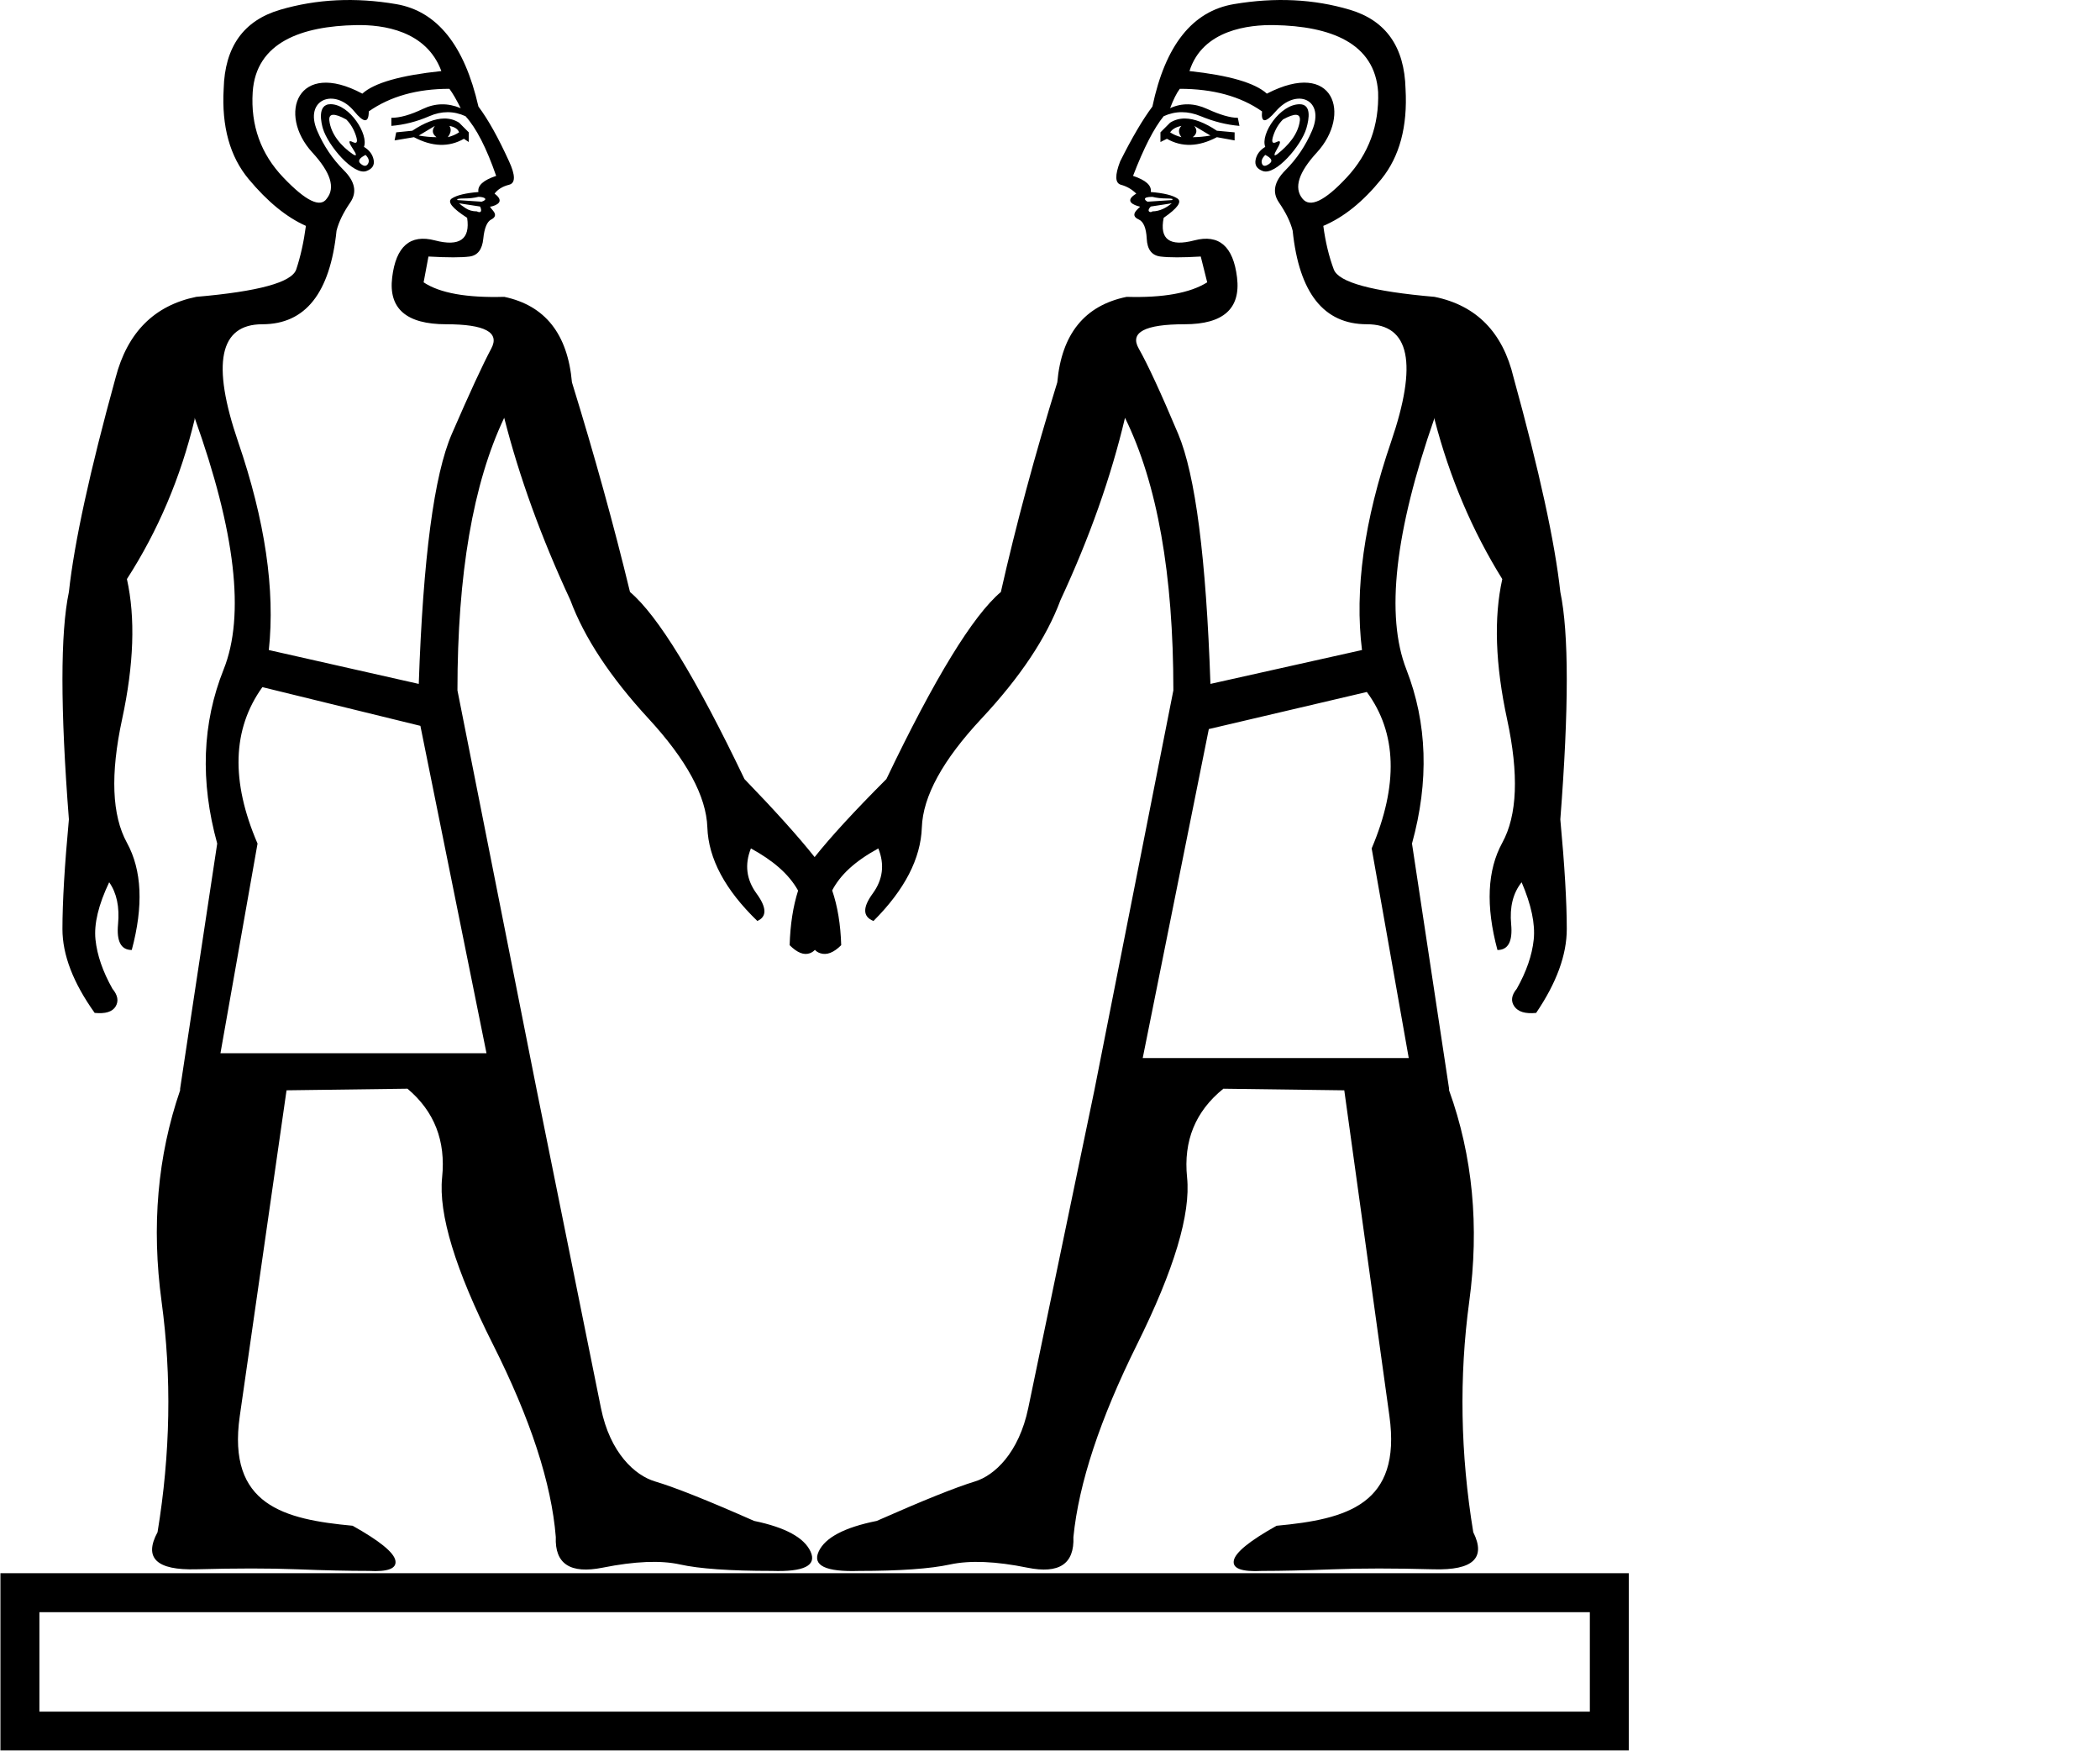
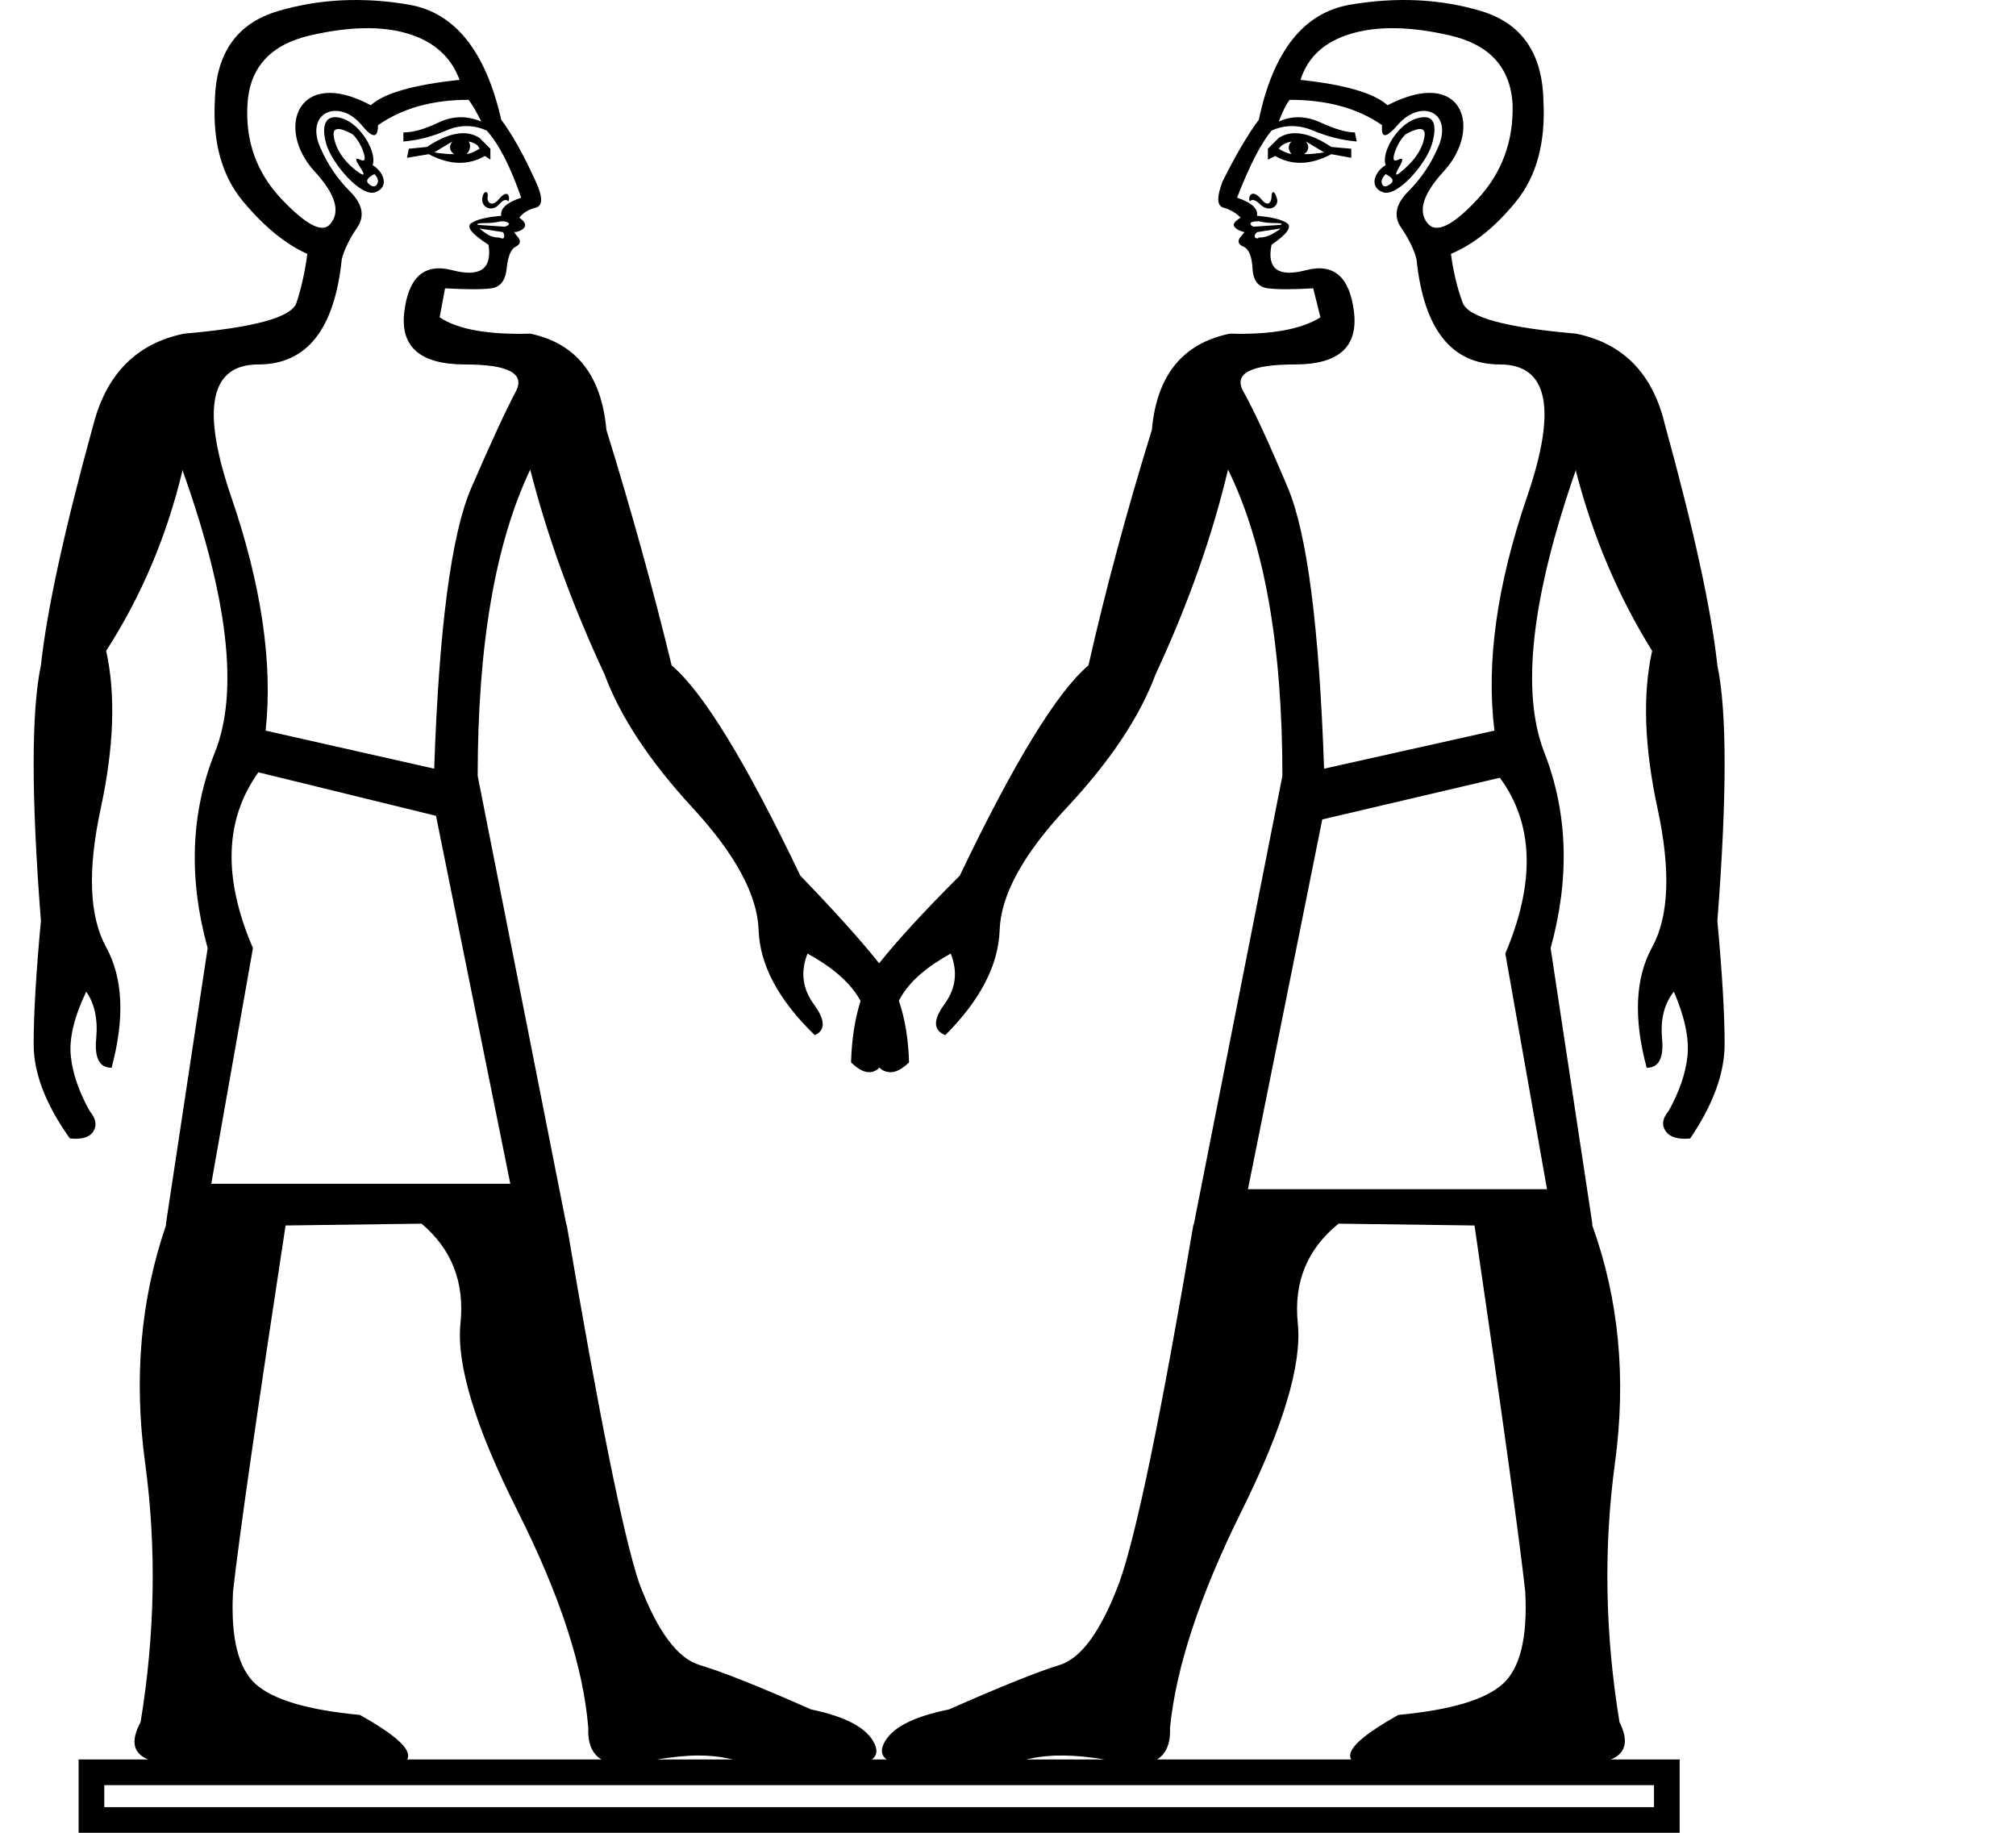
- <svg xmlns="http://www.w3.org/2000/svg" width="1200" height="1000" version="1.1" id="svg1">
+ <svg xmlns="http://www.w3.org/2000/svg" width="1100" height="1000" version="1.1" id="svg1">
  <defs id="defs1" />
-   <path style="fill:#000000;stroke:none;stroke-width:1" d="M 0.25,898.747 V 1000 H 930.753 V 898.747 Z M 22.521,921.019 H 908.481 v 56.819 H 22.521 Z" id="path3" />
-   <path id="path1" style="fill:#000000;stroke:none;stroke-width:1" d="M 160.064,5.584 C 139.182,11.726 128.432,26.774 127.816,50.729 c -1.228,21.498 3.532,38.697 14.281,51.596 10.749,12.899 21.653,21.805 32.709,26.719 -1.227,9.214 -3.071,17.505 -5.529,24.875 -2.457,7.372 -21.498,12.594 -57.123,15.664 -23.955,4.914 -39.31,20.269 -46.066,46.066 -14.743,53.438 -23.649,94.285 -26.719,122.539 -4.914,23.34 -4.914,66.643 0,129.908 -2.458,26.412 -3.688,47.297 -3.688,62.652 0,14.741 6.138,30.709 18.416,47.904 6.142,0.612 10.136,-0.617 11.979,-3.688 1.843,-3.071 1.228,-6.449 -1.842,-10.135 -5.528,-9.828 -8.752,-19.195 -9.674,-28.102 -0.921,-8.906 1.69,-19.808 7.832,-32.707 4.3,6.142 5.988,14.127 5.066,23.955 -0.921,9.828 1.69,14.742 7.832,14.742 6.756,-25.183 5.835,-45.607 -2.764,-61.27 -8.599,-15.663 -9.522,-39.157 -2.766,-70.482 6.756,-31.325 7.679,-58.046 2.766,-80.158 17.812,-27.64 30.71,-58.043 38.695,-91.211 v -0.924 c 23.341,65.108 28.869,113.017 16.584,143.729 -12.286,30.711 -13.515,63.881 -3.688,99.506 l -21.189,140.043 v 0.924 c -12.899,37.468 -16.431,77.699 -10.596,120.695 5.834,42.996 5.066,86.913 -2.305,131.752 -7.985,14.743 -0.615,21.807 22.111,21.191 22.726,-0.615 41.921,-0.615 57.584,0 15.663,0.615 29.33,0.922 41,0.922 11.056,0.614 16.123,-1.381 15.201,-5.988 -0.921,-4.607 -9.06,-11.209 -24.416,-19.809 -38.975,-3.625 -71.819,-11.618 -64.492,-62.65 l 26.719,-186.111 69.1,-0.924 c 15.355,12.899 21.957,29.79 19.809,50.674 -2.15,20.884 7.526,52.67 29.023,95.359 21.497,42.689 33.473,79.388 35.932,110.1 -0.614,15.356 8.292,21.191 26.719,17.506 18.427,-3.686 33.168,-4.3 44.225,-1.842 11.056,2.458 28.561,3.688 52.516,3.688 18.427,0.614 25.799,-3.072 22.113,-11.057 -3.685,-7.985 -14.436,-13.819 -32.248,-17.504 -26.412,-11.67 -45.299,-19.196 -56.662,-22.574 -11.363,-3.378 -25.669,-16.2 -30.865,-41.92 L 306.543,621.957 261.398,394.387 c 0,-66.337 8.906,-118.237 26.719,-155.705 8.599,33.782 21.189,68.486 37.773,104.111 7.985,21.498 22.88,44.071 44.686,67.719 21.804,23.648 33.014,44.377 33.629,62.189 0.614,17.812 10.136,35.625 28.562,53.438 5.536,-2.457 5.386,-7.677 -0.449,-15.662 -5.834,-7.985 -6.908,-16.585 -3.223,-25.799 12.645,6.955 21.612,14.545 26.965,24.102 -2.878,9.033 -4.489,19.43 -4.836,31.189 4.3,4.298 8.139,5.833 11.518,4.605 1.175,-0.427 2.144,-1.078 2.91,-1.951 0.761,0.869 1.781,1.518 3.059,1.943 3.685,1.229 7.679,-0.306 11.979,-4.605 -0.347,-11.803 -2.068,-22.233 -5.162,-31.289 4.547,-8.6 12.379,-16.288 26.371,-23.984 3.686,9.214 2.612,17.812 -3.223,25.797 -5.843,7.984 -5.693,13.204 0.449,15.662 17.811,-17.813 27.025,-35.625 27.641,-53.438 0.614,-17.812 11.978,-38.542 34.09,-62.189 22.112,-23.648 37.159,-46.221 45.145,-67.719 16.584,-35.625 28.869,-70.329 36.854,-104.111 18.427,37.468 27.641,89.369 27.641,155.705 l -45.146,228.494 -37.773,181.502 c -5.346,25.69 -19.348,38.542 -30.404,41.92 -11.056,3.378 -29.791,10.902 -56.203,22.572 -18.427,3.686 -29.483,9.521 -33.168,17.506 -3.686,7.986 3.994,11.672 23.035,11.057 23.34,0 40.692,-1.229 52.055,-3.688 11.363,-2.458 26.105,-1.843 44.225,1.842 18.12,3.685 26.873,-2.151 26.258,-17.506 3.071,-30.712 15.202,-67.411 36.393,-110.1 21.19,-42.689 30.711,-74.476 28.562,-95.359 -2.15,-20.884 4.76,-37.775 20.73,-50.674 l 69.1,0.924 25.797,186.111 c 7.004,50.532 -24.318,58.911 -64.494,62.65 -15.356,8.599 -23.493,15.202 -24.414,19.809 -0.921,4.608 4.453,6.604 16.123,5.988 11.056,0 24.569,-0.307 40.539,-0.922 15.97,-0.615 35.165,-0.615 57.584,0 22.419,0.614 29.943,-6.45 22.572,-21.191 -7.372,-44.839 -8.14,-88.756 -2.305,-131.752 5.835,-42.996 1.996,-83.227 -11.518,-120.695 v -0.924 L 806.852,481.916 c 9.829,-35.625 8.753,-68.795 -3.225,-99.506 -11.977,-30.711 -6.601,-78.62 16.125,-143.729 v 0.924 c 8.599,33.168 21.498,63.572 38.697,91.213 -4.914,22.112 -3.993,48.831 2.764,80.156 6.756,31.326 5.836,54.819 -2.764,70.482 -8.599,15.663 -9.52,36.086 -2.764,61.27 6.142,0 8.751,-4.915 7.83,-14.742 -0.921,-9.828 1.076,-17.813 5.99,-23.955 5.528,12.899 7.832,23.801 6.91,32.707 -0.921,8.907 -4.148,18.274 -9.676,28.102 -3.07,3.686 -3.53,7.065 -1.381,10.135 2.15,3.074 6.295,4.303 12.438,3.688 11.67,-17.198 17.506,-33.169 17.506,-47.91 0,-15.356 -1.229,-36.238 -3.688,-62.65 4.914,-63.265 4.914,-106.57 0,-129.91 -3.071,-28.254 -11.977,-69.099 -26.719,-122.537 -6.142,-25.798 -21.192,-41.155 -45.146,-46.068 -35.625,-3.071 -54.82,-8.291 -57.584,-15.662 -2.765,-7.37 -4.761,-15.663 -5.988,-24.877 11.67,-4.914 22.726,-13.82 33.168,-26.719 C 799.786,89.427 804.393,72.23 803.166,50.732 802.552,26.778 791.958,11.728 771.381,5.586 750.804,-0.555 728.691,-1.629 705.043,2.363 681.395,6.356 665.886,25.856 658.516,60.867 c -5.528,7.371 -11.669,17.813 -18.426,31.326 -3.079,7.985 -2.929,12.438 0.449,13.359 3.377,0.92 6.294,2.61 8.752,5.068 -7.347,4.41 -1.111,6.629 1.844,7.369 0.747,0.185 0.003,0.156 -1.84,2.305 -1.843,2.151 -1.383,3.841 1.381,5.068 2.771,1.228 4.306,4.913 4.605,11.055 0.307,6.141 2.918,9.519 7.832,10.135 4.914,0.615 12.591,0.615 23.033,0 l 3.688,14.742 c -9.828,6.143 -25.183,8.906 -46.066,8.291 l 0.018,0.004 c -23.957,4.914 -37.162,21.192 -39.617,48.832 -12.899,41.767 -23.649,81.691 -32.248,119.773 -15.97,13.513 -37.774,49.138 -65.414,106.875 -18.126,18.126 -31.795,32.984 -41.006,44.572 -9.201,-11.59 -22.566,-26.45 -40.092,-44.58 -27.64,-57.737 -49.444,-93.362 -65.414,-106.875 -9.213,-38.082 -20.271,-78.008 -33.17,-119.775 -2.457,-27.639 -15.353,-43.913 -38.691,-48.828 h -0.002 c -21.496,0.614 -36.851,-2.151 -46.064,-8.293 l 2.764,-14.74 c 11.056,0.615 18.888,0.615 23.494,0 4.606,-0.614 7.217,-3.992 7.832,-10.135 0.612,-6.143 2.147,-9.829 4.605,-11.057 2.458,-1.229 2.767,-2.918 0.924,-5.066 -1.843,-2.152 -1.986,-2.446 -0.924,-2.307 2.979,-0.747 7.958,-2.784 1.842,-7.369 1.843,-2.457 4.606,-4.145 8.291,-5.066 3.685,-0.921 3.685,-5.375 0,-13.359 C 284.752,78.678 278.917,68.236 273.389,60.865 265.404,25.854 249.741,6.352 226.4,2.359 203.144,-1.62 180.979,-0.567 160.064,5.584 Z m 43.533,8.756 c 15.145,-0.281 40.042,3.023 48.602,26.258 -23.34,2.457 -38.39,6.756 -45.146,12.898 v 0.002 C 170.041,33.67 158.343,65.202 178.49,87.127 c 10.442,11.363 13.207,20.117 8.293,26.26 -3.685,5.528 -11.978,1.535 -24.877,-11.979 -12.898,-13.513 -18.731,-29.791 -17.504,-48.832 1.896,-28.434 27.901,-37.656 59.195,-38.236 z m 524.588,0 c 31.971,0.588 57.438,10.091 59.312,38.234 0.614,19.041 -5.375,35.319 -17.967,48.832 -12.592,13.513 -21.038,17.507 -25.338,11.979 -4.914,-6.142 -2.149,-14.896 8.293,-26.26 19.891,-21.646 9.993,-53.571 -28.561,-33.629 v -0.002 C 717.169,47.353 702.428,43.054 679.701,40.596 687.185,16.897 713.917,14.077 728.186,14.34 Z m -54.016,36.395 c 19.041,0 34.704,4.299 46.988,12.898 -0.61,6.746 2.002,6.741 7.834,-0.012 11.865,-13.739 28.395,-6.832 20.729,11.057 -3.686,8.599 -8.754,16.123 -15.203,22.572 -6.447,6.449 -7.674,12.592 -3.682,18.428 3.993,5.835 6.603,11.209 7.83,16.123 3.686,35.625 17.814,53.438 42.383,53.438 24.569,0 29.176,22.419 13.82,67.258 -15.356,44.839 -20.886,84.457 -16.586,118.854 l -86.605,19.348 c -2.457,-71.865 -8.598,-119.468 -18.426,-142.809 -9.828,-23.34 -17.353,-39.616 -22.574,-48.83 -5.221,-9.213 3.532,-13.82 26.258,-13.82 22.111,0 32.094,-8.906 29.945,-26.719 -2.15,-17.813 -10.289,-24.877 -24.416,-21.191 -14.129,3.685 -19.964,-0.614 -17.506,-12.898 7.985,-5.528 10.596,-9.214 7.832,-11.057 -2.764,-1.843 -7.833,-3.07 -15.203,-3.686 0.614,-3.684 -2.764,-6.757 -10.135,-9.215 6.142,-15.97 11.978,-27.333 17.506,-34.09 6.756,-3.07 13.821,-3.07 21.191,0 7.371,3.07 14.741,4.914 22.111,5.529 l -0.922,-4.605 c -4.3,0 -10.135,-1.69 -17.506,-5.068 -7.371,-3.37 -14.435,-3.519 -21.191,-0.449 1.842,-4.913 3.685,-8.597 5.527,-11.055 z m -417.367,0.006 c 1.841,2.457 3.991,6.143 6.449,11.057 -7.371,-3.079 -14.587,-2.929 -21.65,0.449 -7.064,3.378 -13.053,5.066 -17.967,5.066 v 4.605 c 7.371,-0.615 14.589,-2.457 21.652,-5.527 7.064,-3.07 13.974,-3.07 20.73,0 6.142,6.756 11.976,18.12 17.504,34.09 -7.372,2.457 -10.75,5.528 -10.135,9.213 -7.37,0.615 -12.437,1.845 -15.201,3.688 -2.764,1.842 0.153,5.527 8.752,11.055 1.843,12.285 -4.299,16.584 -18.426,12.898 -14.128,-3.685 -22.267,3.379 -24.416,21.191 -2.15,17.812 8.139,26.719 30.865,26.719 22.112,0 30.711,4.607 25.797,13.82 -4.914,9.213 -12.438,25.491 -22.572,48.832 -10.134,23.34 -16.431,70.942 -18.889,142.807 l -85.684,-19.348 c 3.686,-34.397 -2.15,-74.015 -17.506,-118.854 -15.356,-44.839 -10.749,-67.258 13.82,-67.258 24.569,0 38.695,-17.813 42.381,-53.438 1.228,-4.914 3.84,-10.288 7.832,-16.123 3.991,-5.835 2.762,-11.979 -3.688,-18.428 -6.449,-6.449 -11.516,-13.973 -15.201,-22.572 -7.696,-17.965 9.976,-24.764 21.191,-11.057 5.524,6.752 8.289,6.755 8.293,0.012 12.284,-8.599 27.64,-12.898 46.066,-12.898 z m -67.824,8.779 c -8.173,-0.097 -5.185,11.452 -4.498,13.785 2.915,9.911 17.609,27.056 24.875,24.416 3.38,-1.229 4.762,-3.379 4.146,-6.449 -0.615,-3.071 -2.457,-5.528 -5.527,-7.371 h -0.002 c 2.765,-6.908 -8.008,-24.251 -18.994,-24.381 z m 553.748,0.031 c -11.208,-0.09 -22.653,17.021 -19.723,24.35 h 0.01 c -3.07,1.844 -4.912,4.301 -5.527,7.371 -0.614,3.072 0.766,5.222 4.145,6.449 7.267,2.643 21.96,-14.505 24.877,-24.416 1.662,-5.681 2.833,-13.701 -3.781,-13.754 z m -552.373,6.035 c 1.612,-0.075 4.108,0.81 7.486,2.652 l -0.002,-0.014 c 2.458,2.457 4.3,5.528 5.527,9.213 1.231,3.686 0.618,4.915 -1.84,3.688 -2.458,-1.227 -2.458,0.002 0,3.688 2.458,3.686 2.458,4.759 0,3.223 -6.476,-4.516 -12.466,-11.245 -13.359,-19.348 -0.154,-1.992 0.575,-3.027 2.188,-3.102 z m 550.252,0.008 c 1.612,0.075 2.343,1.111 2.193,3.107 -0.901,8.032 -6.782,14.504 -12.898,19.348 -2.149,1.536 -2.149,0.463 0,-3.223 2.159,-3.686 2.009,-4.915 -0.449,-3.688 -2.455,1.227 -3.069,-0.002 -1.842,-3.688 1.225,-3.677 3.064,-6.743 5.516,-9.199 l 0.002,-0.002 c 3.373,-1.846 5.867,-2.731 7.479,-2.656 z m -486.779,2.109 c -5.231,0.048 -11.303,2.374 -18.213,6.98 l -9.213,0.924 -0.922,4.605 11.057,-1.842 c 10.442,5.529 19.961,5.837 28.561,0.924 l 2.766,1.84 v -5.529 l -5.527,-5.527 c -2.534,-1.613 -5.369,-2.404 -8.508,-2.375 z m 423.324,0.002 c -3.138,-0.029 -5.974,0.763 -8.508,2.375 l -5.527,5.527 v 5.529 l 3.686,-1.84 c 8.599,4.913 18.119,4.604 28.561,-0.924 l 10.135,1.842 v -4.605 l -10.135,-0.924 c -6.91,-4.606 -12.98,-6.933 -18.211,-6.98 z m -420.348,4.215 c 3.069,0.615 4.911,1.844 5.527,3.686 -1.841,1.227 -3.991,2.148 -6.449,2.764 1.843,-2.457 2.149,-4.606 0.922,-6.449 z m -8.293,0.002 c -1.843,2.457 -1.534,4.606 0.924,6.449 l -0.002,0.002 c -3.071,0 -6.449,-0.308 -10.135,-0.924 z m 433.953,0 9.213,5.527 c -3.686,0.615 -7.065,0.924 -10.135,0.924 l -0.002,-0.002 c 2.458,-1.841 2.767,-3.991 0.924,-6.449 z m -7.371,0.002 c -1.843,1.841 -1.843,3.991 0,6.449 -2.456,-0.615 -4.605,-1.537 -6.447,-2.764 1.23,-1.842 3.378,-3.07 6.447,-3.686 z M 208.895,88.508 c 1.843,1.841 2.302,3.53 1.381,5.066 -0.921,1.537 -2.304,1.537 -4.146,0 -1.843,-1.535 -0.92,-3.224 2.766,-5.066 z m 514.107,0 c 3.686,1.841 4.454,3.53 2.305,5.066 -2.149,1.537 -3.531,1.537 -4.146,0 -0.615,-1.535 -10e-4,-3.224 1.842,-5.066 z M 273.383,112.459 c 3.57,0 5.745,1.462 1.848,2.764 l -13.826,-0.918 c -0.612,-0.615 0.617,-0.924 3.688,-0.924 3.07,0 5.833,-0.307 8.291,-0.922 z m 385.125,0.002 c 2.458,0.615 5.221,0.922 8.291,0.922 3.07,0 3.993,0.308 2.766,0.924 l -13.82,0.918 c -1.578,-0.791 -3.313,-2.764 2.764,-2.764 z m -396.176,3.686 11.992,1.84 c 1.091,2.237 0.825,4.11 -1.855,2.766 -2.457,0 -4.606,-0.614 -6.449,-1.842 -1.843,-1.227 -3.072,-2.148 -3.688,-2.764 z m 407.232,0.002 c -3.105,2.597 -6.938,4.593 -11.061,4.604 -1.058,1.063 -3.69,0.008 -0.918,-2.764 z m -519.635,276.4 90.291,22.113 37.775,187.031 H 125.975 L 147.166,481.92 c -15.356,-35.625 -14.435,-65.416 2.764,-89.371 z m 631.117,2.766 c 17.198,23.34 18.121,53.13 2.766,89.369 l 21.189,119.775 H 652.98 l 37.775,-187.955 z" />
+   <path id="path1" style="fill:#000000;stroke:none;stroke-width:1" d="M 186.479 0.184 C 174.612 0.761 163.075 2.697 151.867 5.994 C 129.452 12.588 117.915 28.742 117.256 54.457 C 115.937 77.534 121.045 95.995 132.582 109.842 C 144.119 123.688 155.823 133.249 167.689 138.523 C 166.371 148.414 164.393 157.316 161.756 165.229 C 159.119 173.141 138.681 178.744 100.443 182.041 C 74.732 187.316 58.25 203.799 50.998 231.492 C 35.176 288.856 25.617 332.703 22.32 363.033 C 17.046 388.089 17.046 434.573 22.32 502.486 C 19.683 530.838 18.365 553.256 18.365 569.74 C 18.365 585.565 24.957 602.708 38.143 621.17 C 44.735 621.83 49.02 620.51 50.998 617.213 C 52.976 613.916 52.318 610.29 49.021 606.334 C 43.088 595.784 39.626 585.729 38.637 576.168 C 37.648 566.607 40.45 554.905 47.043 541.059 C 51.658 547.652 53.471 556.224 52.482 566.773 C 51.494 577.323 54.294 582.598 60.887 582.598 C 68.139 555.564 67.15 533.64 57.92 516.826 C 48.69 500.013 47.701 474.793 54.953 441.166 C 62.205 407.539 63.194 378.858 57.92 355.121 C 77.039 325.45 90.885 292.812 99.455 257.207 L 99.455 256.219 C 124.507 326.11 130.441 377.538 117.256 410.506 C 104.071 443.473 102.751 479.08 113.299 517.322 L 90.555 667.654 L 90.555 668.643 C 76.71 708.863 72.919 752.05 79.182 798.205 C 85.445 844.36 84.62 891.504 76.709 939.637 C 71.152 949.897 72.57 956.669 80.871 960 L 42.9 960 L 42.9 1000 L 916.475 1000 L 916.475 960 L 878.938 960 C 887.2 956.661 888.774 949.873 883.656 939.637 C 875.745 891.504 874.921 844.36 881.184 798.205 C 887.447 752.05 883.326 708.863 868.822 668.643 L 868.822 667.654 L 846.076 517.322 C 856.625 479.08 855.471 443.473 842.615 410.506 C 829.759 377.538 835.529 326.11 859.922 256.219 L 859.922 257.207 C 869.152 292.812 882.996 325.45 901.457 355.121 C 896.183 378.858 897.172 407.539 904.422 441.166 C 911.673 474.793 910.683 500.013 901.453 516.826 C 892.223 533.64 891.236 555.564 898.488 582.598 C 905.081 582.598 907.881 577.323 906.893 566.773 C 905.904 556.224 908.046 547.652 913.32 541.059 C 919.254 554.905 921.727 566.607 920.738 576.168 C 919.749 585.729 916.287 595.784 910.354 606.334 C 907.057 610.29 906.564 613.916 908.871 617.213 C 911.179 620.51 915.628 621.83 922.221 621.17 C 934.747 602.708 941.01 585.565 941.01 569.74 C 941.01 553.256 939.692 530.838 937.055 502.486 C 942.329 434.573 942.329 388.089 937.055 363.033 C 933.758 332.703 924.199 288.856 908.377 231.492 C 901.784 203.799 885.631 187.316 859.92 182.041 C 821.683 178.744 801.08 173.141 798.113 165.229 C 795.147 157.316 793.004 148.414 791.686 138.523 C 804.212 133.249 816.08 123.688 827.287 109.842 C 838.495 95.995 843.438 77.534 842.119 54.457 C 841.46 28.742 830.087 12.588 808.002 5.994 C 785.916 -0.599 762.185 -1.753 736.803 2.533 C 711.421 6.819 694.773 27.753 686.861 65.336 C 680.928 73.248 674.336 84.457 667.084 98.963 C 663.789 107.534 663.954 112.314 667.58 113.303 C 671.206 114.292 674.338 116.107 676.975 118.744 C 673.678 120.722 672.525 122.369 673.514 123.688 C 674.503 125.006 676.316 125.997 678.953 126.656 C 679.087 126.522 679.166 126.449 679.191 126.438 L 679.193 126.436 L 679.195 126.436 L 679.197 126.436 L 679.199 126.436 L 679.199 126.438 L 679.199 126.439 L 679.199 126.441 C 679.169 126.536 678.427 127.434 676.975 129.129 C 674.996 131.437 675.49 133.25 678.457 134.568 C 681.423 135.887 683.072 139.842 683.402 146.436 C 683.732 153.029 686.534 156.655 691.809 157.314 C 697.083 157.974 705.324 157.974 716.531 157.314 L 720.486 173.141 C 709.938 179.734 693.456 182.7 671.041 182.041 C 645.329 187.316 631.155 204.788 628.518 234.459 C 614.673 279.295 603.136 322.153 593.906 363.033 C 576.765 377.539 553.362 415.781 523.695 477.76 C 504.244 497.213 489.574 513.159 479.688 525.598 C 469.812 513.159 455.473 497.213 436.67 477.76 C 407.003 415.781 383.6 377.539 366.459 363.033 C 356.57 322.153 344.702 279.295 330.857 234.459 C 328.22 204.788 314.376 187.316 289.324 182.041 C 266.25 182.7 249.768 179.734 239.879 173.141 L 242.846 157.314 C 254.713 157.974 263.118 157.974 268.062 157.314 C 273.007 156.655 275.809 153.029 276.469 146.436 C 277.128 139.842 278.775 135.887 281.412 134.568 C 284.049 133.25 284.38 131.437 282.402 129.129 C 280.425 126.821 280.094 125.997 281.412 126.656 C 284.049 125.997 285.698 125.006 286.357 123.688 C 287.017 122.369 286.028 120.722 283.391 118.744 C 285.368 116.107 288.335 114.292 292.291 113.303 C 296.247 112.314 296.247 107.534 292.291 98.963 C 285.698 84.457 279.435 73.248 273.502 65.336 C 264.931 27.753 248.121 6.819 223.068 2.533 C 210.542 0.39 198.345 -0.393 186.479 0.184 z M 198.592 15.391 C 207.492 15.226 215.485 16.215 222.572 18.357 C 236.747 22.643 246.143 31.05 250.758 43.578 C 225.706 46.216 209.553 50.83 202.301 57.424 C 162.573 36.139 150.021 69.989 171.645 93.523 C 182.852 105.721 185.819 115.117 180.545 121.711 C 176.589 127.645 167.688 123.359 153.844 108.854 C 139.999 94.348 133.736 76.873 135.055 56.434 C 136.373 36.653 147.746 24.291 169.172 19.346 C 179.885 16.873 189.692 15.555 198.592 15.391 z M 761.648 15.391 C 770.631 15.555 780.48 16.873 791.193 19.346 C 812.62 24.291 823.992 36.653 825.311 56.434 C 825.97 76.873 819.542 94.348 806.027 108.854 C 792.512 123.359 783.447 127.645 778.832 121.711 C 773.558 115.117 776.525 105.721 787.732 93.523 C 809.082 70.287 798.457 36.017 757.076 57.424 C 749.824 50.83 734 46.216 709.607 43.578 C 713.563 31.05 722.793 22.643 737.297 18.357 C 744.549 16.215 752.666 15.226 761.648 15.391 z M 255.701 54.457 C 257.679 57.094 259.986 61.049 262.623 66.324 C 254.712 63.027 246.966 63.194 239.385 66.82 C 231.803 70.447 225.376 72.26 220.102 72.26 L 220.102 77.205 C 228.013 76.546 235.758 74.566 243.34 71.27 C 250.921 67.973 258.338 67.973 265.59 71.27 C 272.183 78.522 278.445 90.72 284.379 107.863 C 276.468 110.501 272.843 113.798 273.502 117.754 C 265.591 118.413 260.152 119.733 257.186 121.711 C 254.219 123.689 257.35 127.644 266.58 133.578 C 268.558 146.765 261.964 151.382 246.801 147.426 C 231.638 143.47 222.903 151.051 220.596 170.172 C 218.288 189.293 229.332 198.855 253.725 198.855 C 277.458 198.855 286.686 203.799 281.412 213.689 C 276.138 223.58 268.064 241.054 257.186 266.109 C 246.308 291.165 239.549 342.264 236.912 419.408 L 144.943 398.639 C 148.899 361.715 142.636 319.185 126.154 271.053 C 109.673 222.92 114.618 198.855 140.988 198.855 C 167.359 198.855 182.523 179.733 186.479 141.49 C 187.797 136.215 190.6 130.447 194.885 124.184 C 199.17 117.92 197.85 111.326 190.928 104.402 C 184.005 97.479 178.567 89.403 174.611 80.172 C 166.347 60.886 185.318 53.588 197.355 68.303 C 203.289 75.556 206.256 75.556 206.256 68.303 C 219.441 59.072 235.923 54.457 255.701 54.457 z M 703.674 54.457 C 724.111 54.457 740.924 59.072 754.109 68.303 C 753.45 75.555 756.251 75.556 762.514 68.303 C 775.249 53.555 792.992 60.969 784.764 80.172 C 780.808 89.403 775.37 97.479 768.447 104.402 C 761.525 111.326 760.207 117.92 764.492 124.184 C 768.777 130.447 771.58 136.215 772.898 141.49 C 776.854 179.733 792.016 198.854 818.387 198.854 C 844.757 198.854 849.702 222.92 833.221 271.053 C 816.739 319.185 810.805 361.715 815.42 398.639 L 722.465 419.408 C 719.828 342.264 713.234 291.165 702.686 266.109 C 692.137 241.054 684.061 223.58 678.457 213.689 C 672.853 203.799 682.248 198.855 706.641 198.855 C 730.374 198.855 741.089 189.293 738.781 170.172 C 736.474 151.051 727.737 143.47 712.574 147.426 C 697.411 151.382 691.148 146.765 693.785 133.578 C 702.356 127.644 705.158 123.689 702.191 121.711 C 699.225 119.733 693.786 118.413 685.875 117.754 C 686.534 113.798 682.907 110.501 674.996 107.863 C 681.589 90.72 687.852 78.522 693.785 71.27 C 701.037 67.973 708.62 67.973 716.531 71.27 C 724.443 74.566 732.352 76.544 740.264 77.203 L 739.275 72.26 C 734.66 72.26 728.398 70.445 720.486 66.818 C 712.575 63.192 704.994 63.027 697.742 66.324 C 699.72 61.049 701.696 57.094 703.674 54.457 z M 182.699 63.914 C 176.866 64.016 175.545 70.094 178.072 78.688 C 181.201 89.327 196.974 107.733 204.773 104.896 C 212.672 102.024 209.35 93.698 203.289 90.061 C 205.911 83.504 197.095 68.281 187.467 64.842 C 185.632 64.186 184.045 63.891 182.699 63.914 z M 777.266 63.924 C 775.95 63.912 774.346 64.195 772.404 64.842 C 761.885 68.348 753.534 83.681 756.086 90.061 L 756.09 90.061 C 750.028 93.698 746.709 102.024 754.607 104.896 C 762.407 107.733 778.18 89.327 781.309 78.688 C 783.089 72.622 784.372 63.986 777.266 63.924 z M 184.377 70.404 C 186.108 70.322 188.786 71.27 192.412 73.248 C 195.049 75.885 197.027 79.183 198.346 83.139 C 199.664 87.095 199.004 88.413 196.367 87.094 C 193.73 85.775 193.73 87.095 196.367 91.051 C 199.004 95.007 199.004 96.16 196.367 94.512 C 189.341 89.87 183.01 82.288 182.027 73.742 C 181.863 71.599 182.646 70.487 184.377 70.404 z M 775.002 70.404 C 776.733 70.487 777.515 71.599 777.35 73.742 C 776.385 82.363 770.071 89.314 763.506 94.512 C 761.198 96.16 761.198 95.007 763.506 91.051 C 765.812 87.095 765.647 85.775 763.01 87.094 C 760.373 88.412 759.713 87.095 761.031 83.139 C 762.35 79.183 764.328 75.885 766.965 73.248 C 770.591 71.27 773.271 70.322 775.002 70.404 z M 252.504 72.676 C 246.89 72.727 240.374 75.227 232.957 80.172 L 223.068 81.16 L 222.078 86.105 L 233.945 84.127 C 245.153 90.061 255.372 90.392 264.602 85.117 L 267.568 87.094 L 267.568 81.16 L 261.635 75.227 C 258.915 73.496 255.872 72.645 252.504 72.676 z M 706.873 72.676 C 703.505 72.645 700.462 73.496 697.742 75.227 L 691.809 81.16 L 691.809 87.094 L 695.764 85.117 C 704.993 90.392 715.212 90.061 726.42 84.127 L 737.297 86.105 L 737.297 81.16 L 726.42 80.172 C 719.003 75.227 712.487 72.727 706.873 72.676 z M 246.801 77.205 C 244.823 79.843 245.154 82.149 247.791 84.127 C 244.495 84.127 240.868 83.798 236.912 83.139 L 246.801 77.205 z M 255.701 77.205 C 258.998 77.864 260.976 79.182 261.635 81.16 C 259.657 82.479 257.35 83.468 254.713 84.127 C 256.691 81.49 257.02 79.183 255.701 77.205 z M 704.664 77.205 C 702.686 79.183 702.686 81.49 704.664 84.127 C 702.027 83.468 699.72 82.479 697.742 81.16 C 699.061 79.182 701.368 77.864 704.664 77.205 z M 712.574 77.205 L 722.465 83.139 C 718.51 83.798 714.883 84.127 711.586 84.127 C 714.223 82.149 714.552 79.842 712.574 77.205 z M 204.279 95.006 C 206.257 96.984 206.751 98.797 205.762 100.445 C 204.773 102.094 203.29 102.094 201.312 100.445 C 199.335 98.797 200.324 96.984 204.279 95.006 z M 756.086 95.006 C 760.042 96.984 760.868 98.797 758.561 100.445 C 756.253 102.094 754.769 102.094 754.109 100.445 C 753.45 98.797 754.108 96.984 756.086 95.006 z M 265.111 104.77 C 264.383 104.765 263.486 105.793 263.119 108.359 C 262.486 112.791 268.256 116.294 272.514 111.326 C 274.491 109.018 276.138 108.523 277.457 109.842 C 278.347 108.061 277.518 102.252 272.018 108.854 C 268.347 113.259 265.502 110.291 266.086 107.369 C 266.398 105.809 265.839 104.774 265.111 104.77 z M 694.76 104.834 C 694.176 104.827 693.785 105.915 693.785 107.369 C 693.785 109.454 692.367 113.677 688.348 108.854 C 682.927 102.348 680.751 107.507 681.918 109.842 C 683.236 108.523 685.05 109.019 687.357 111.326 C 692.333 116.302 698.018 112.792 696.752 108.359 C 696.025 105.815 695.308 104.841 694.76 104.834 z M 273.502 120.721 C 275.48 120.721 276.798 121.052 277.457 121.711 C 278.116 122.37 277.458 123.028 275.48 123.688 L 260.646 122.699 C 259.987 122.04 261.305 121.711 264.602 121.711 C 267.898 121.711 270.865 121.38 273.502 120.721 z M 686.863 120.721 C 689.5 121.38 692.467 121.711 695.764 121.711 C 699.06 121.711 700.049 122.04 698.73 122.699 L 683.896 123.688 C 682.577 123.028 682.082 122.37 682.412 121.711 C 682.742 121.052 684.226 120.721 686.863 120.721 z M 261.635 124.678 L 274.49 126.656 C 275.149 127.975 275.314 128.964 274.984 129.623 C 274.655 130.282 273.832 130.282 272.514 129.623 C 269.877 129.623 267.568 128.963 265.59 127.645 C 263.612 126.326 262.294 125.337 261.635 124.678 z M 698.73 124.678 C 698.071 125.337 696.587 126.326 694.279 127.645 C 691.972 128.963 689.5 129.623 686.863 129.623 C 686.204 130.282 685.544 130.282 684.885 129.623 C 684.226 128.964 684.557 127.975 685.875 126.656 L 698.73 124.678 z M 289.324 256.219 C 298.554 292.483 312.069 329.736 329.869 367.979 C 338.44 391.056 354.428 415.287 377.832 440.672 C 401.236 466.057 413.267 488.31 413.926 507.432 C 414.585 526.553 424.804 545.674 444.582 564.795 C 450.515 562.158 450.351 556.552 444.088 547.98 C 437.825 539.409 436.671 530.179 440.627 520.289 C 453.812 527.542 463.042 535.454 468.316 544.025 C 468.742 544.718 469.154 545.421 469.555 546.135 C 466.463 555.835 464.731 567.001 464.359 579.631 C 468.974 584.246 473.095 585.895 476.721 584.576 C 477.985 584.116 479.03 583.415 479.854 582.475 C 480.672 583.415 481.769 584.116 483.148 584.576 C 487.104 585.895 491.391 584.246 496.006 579.631 C 495.633 566.949 493.782 555.744 490.455 546.016 C 490.811 545.343 491.178 544.679 491.555 544.025 C 496.499 535.454 505.565 527.542 518.75 520.289 C 522.706 530.179 521.552 539.409 515.289 547.98 C 509.026 556.552 509.191 562.158 515.783 564.795 C 534.902 545.674 544.792 526.553 545.451 507.432 C 546.11 488.31 558.305 466.057 582.039 440.672 C 605.773 415.287 621.926 391.056 630.496 367.979 C 648.296 329.736 661.482 292.483 670.053 256.219 C 689.831 296.439 699.719 352.155 699.719 423.365 L 651.264 668.643 L 651.264 667.654 C 633.463 772.491 619.948 837.768 610.719 863.482 C 600.83 889.856 589.951 904.856 578.084 908.482 C 566.217 912.109 546.11 920.185 517.762 932.713 C 497.984 936.669 486.116 942.934 482.16 951.506 C 480.46 955.191 481.013 958.021 483.82 960 L 475.738 960 C 478.424 958.021 478.917 955.189 477.217 951.504 C 473.261 942.932 461.722 936.669 442.604 932.713 C 414.255 920.185 393.984 912.109 381.787 908.482 C 369.591 904.856 358.547 889.855 348.658 863.48 C 340.088 837.766 326.902 772.491 309.102 667.654 L 309.102 668.643 L 260.646 423.363 C 260.646 352.153 270.205 296.439 289.324 256.219 z M 140.988 421.387 L 237.9 445.123 L 278.445 645.895 L 115.277 645.895 L 138.021 517.322 C 121.54 479.08 122.529 447.101 140.988 421.387 z M 818.387 424.354 C 836.846 449.409 837.837 481.387 821.355 520.289 L 844.1 648.861 L 680.93 648.861 L 721.475 447.1 L 818.387 424.354 z M 229.99 667.654 C 246.472 681.501 253.559 699.633 251.252 722.051 C 248.945 744.469 259.328 778.589 282.402 824.414 C 305.477 870.239 318.332 909.636 320.969 942.604 C 320.627 951.149 323.032 956.948 328.184 960 L 222.188 960 C 222.681 959.14 222.808 958.122 222.572 956.945 C 221.583 952 212.849 944.913 196.367 935.682 C 168.019 933.044 149.065 927.439 139.506 918.867 C 129.946 910.296 125.826 893.483 127.145 868.428 C 130.441 838.757 140 772.161 155.822 668.643 L 229.99 667.654 z M 730.375 667.654 L 804.543 668.643 C 819.706 772.161 828.936 838.755 832.232 868.426 C 833.551 893.481 829.431 910.296 819.871 918.867 C 810.312 927.439 791.358 933.042 763.01 935.68 C 746.528 944.911 737.792 952 736.803 956.945 C 736.567 958.123 736.716 959.14 737.246 960 L 631.326 960 C 636.389 956.948 638.75 951.149 638.408 942.604 C 641.705 909.636 654.724 870.239 677.469 824.414 C 700.213 778.589 710.432 744.469 708.125 722.051 C 705.818 699.633 713.234 681.501 730.375 667.654 z M 380.869 957.834 C 386.924 957.828 392.341 958.355 397.115 959.416 C 398.025 959.618 398.976 959.813 399.967 960 L 358.373 960 C 366.554 958.71 374.229 957.841 380.869 957.834 z M 580.684 957.846 C 587.342 957.943 594.683 958.661 602.707 960 L 559.84 960 C 560.85 959.813 561.822 959.62 562.756 959.418 C 568.049 958.273 574.025 957.749 580.684 957.846 z M 56.9 974 L 902.475 974 L 902.475 986 L 56.9 986 L 56.9 974 z " />
</svg>
